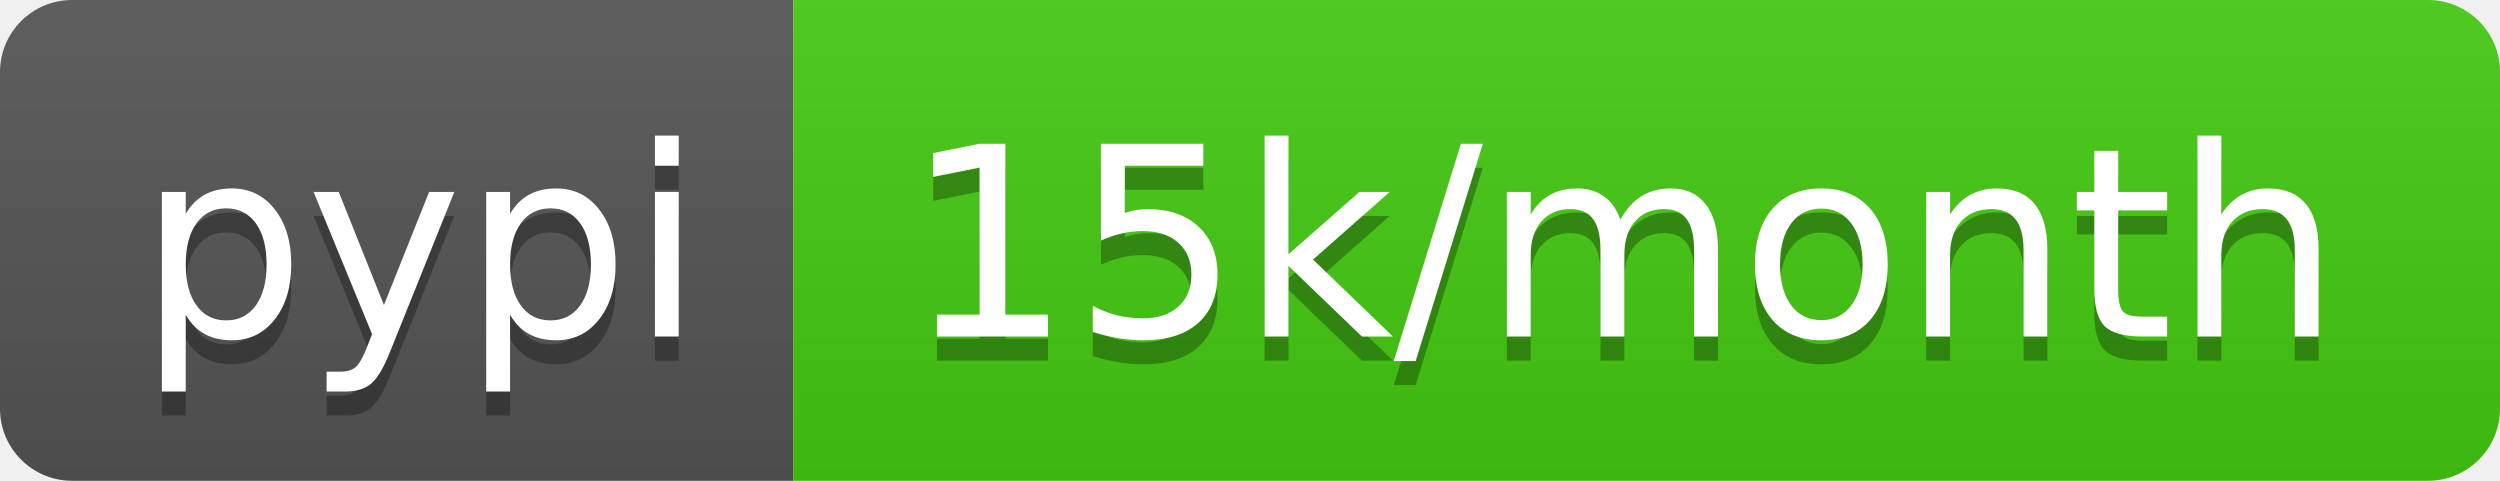
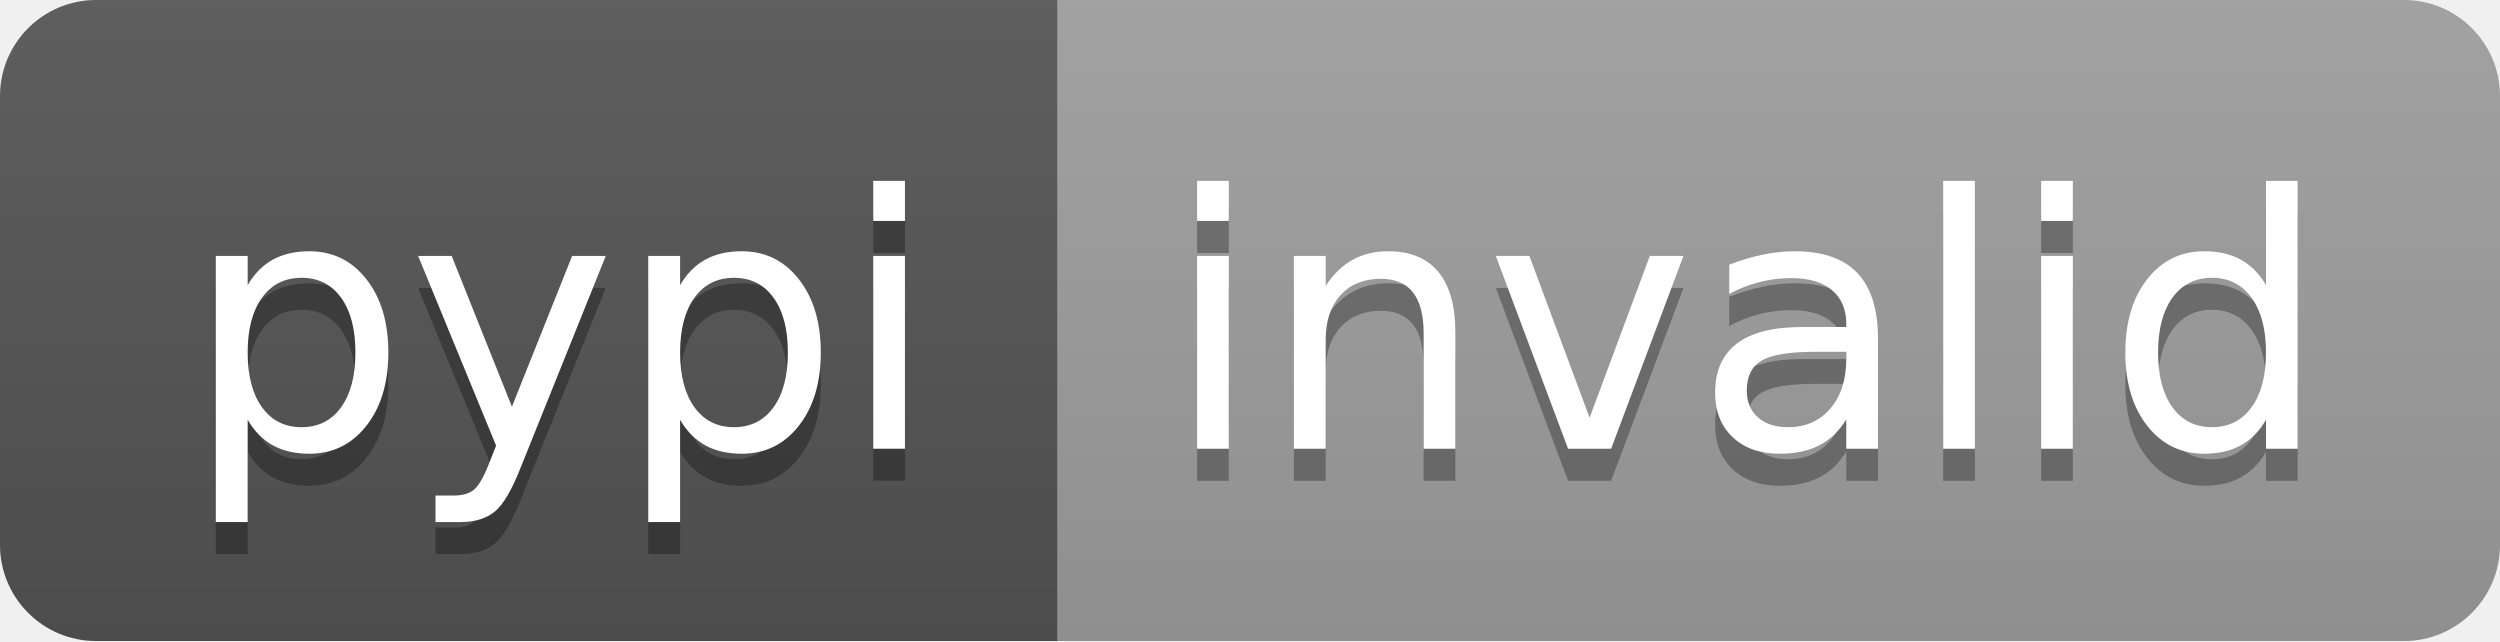
- <svg xmlns="http://www.w3.org/2000/svg" width="104" height="20">
+ <svg xmlns="http://www.w3.org/2000/svg" width="78" height="20">
  <linearGradient id="b" x2="0" y2="100%">
    <stop offset="0" stop-color="#bbb" stop-opacity=".1" />
    <stop offset="1" stop-opacity=".1" />
  </linearGradient>
  <clipPath id="a">
-     <rect width="104" height="20" rx="3" fill="#fff" />
+     <rect width="78" height="20" rx="3" fill="#fff" />
  </clipPath>
  <g clip-path="url(#a)">
    <path fill="#555" d="M0 0h33v20H0z" />
-     <path fill="#4c1" d="M33 0h71v20H33z" />
-     <path fill="url(#b)" d="M0 0h104v20H0z" />
+     <path fill="#9f9f9f" d="M33 0h45v20H33z" />
+     <path fill="url(#b)" d="M0 0h78v20H0z" />
  </g>
  <g fill="#fff" text-anchor="middle" font-family="DejaVu Sans,Verdana,Geneva,sans-serif" font-size="110">
    <text x="175" y="150" fill="#010101" fill-opacity=".3" transform="scale(.1)" textLength="230">pypi</text>
    <text x="175" y="140" transform="scale(.1)" textLength="230">pypi</text>
-     <text x="675" y="150" fill="#010101" fill-opacity=".3" transform="scale(.1)" textLength="610">15k/month</text>
-     <text x="675" y="140" transform="scale(.1)" textLength="610">15k/month</text>
+     <text x="545" y="150" fill="#010101" fill-opacity=".3" transform="scale(.1)" textLength="350">invalid</text>
+     <text x="545" y="140" transform="scale(.1)" textLength="350">invalid</text>
  </g>
</svg>
